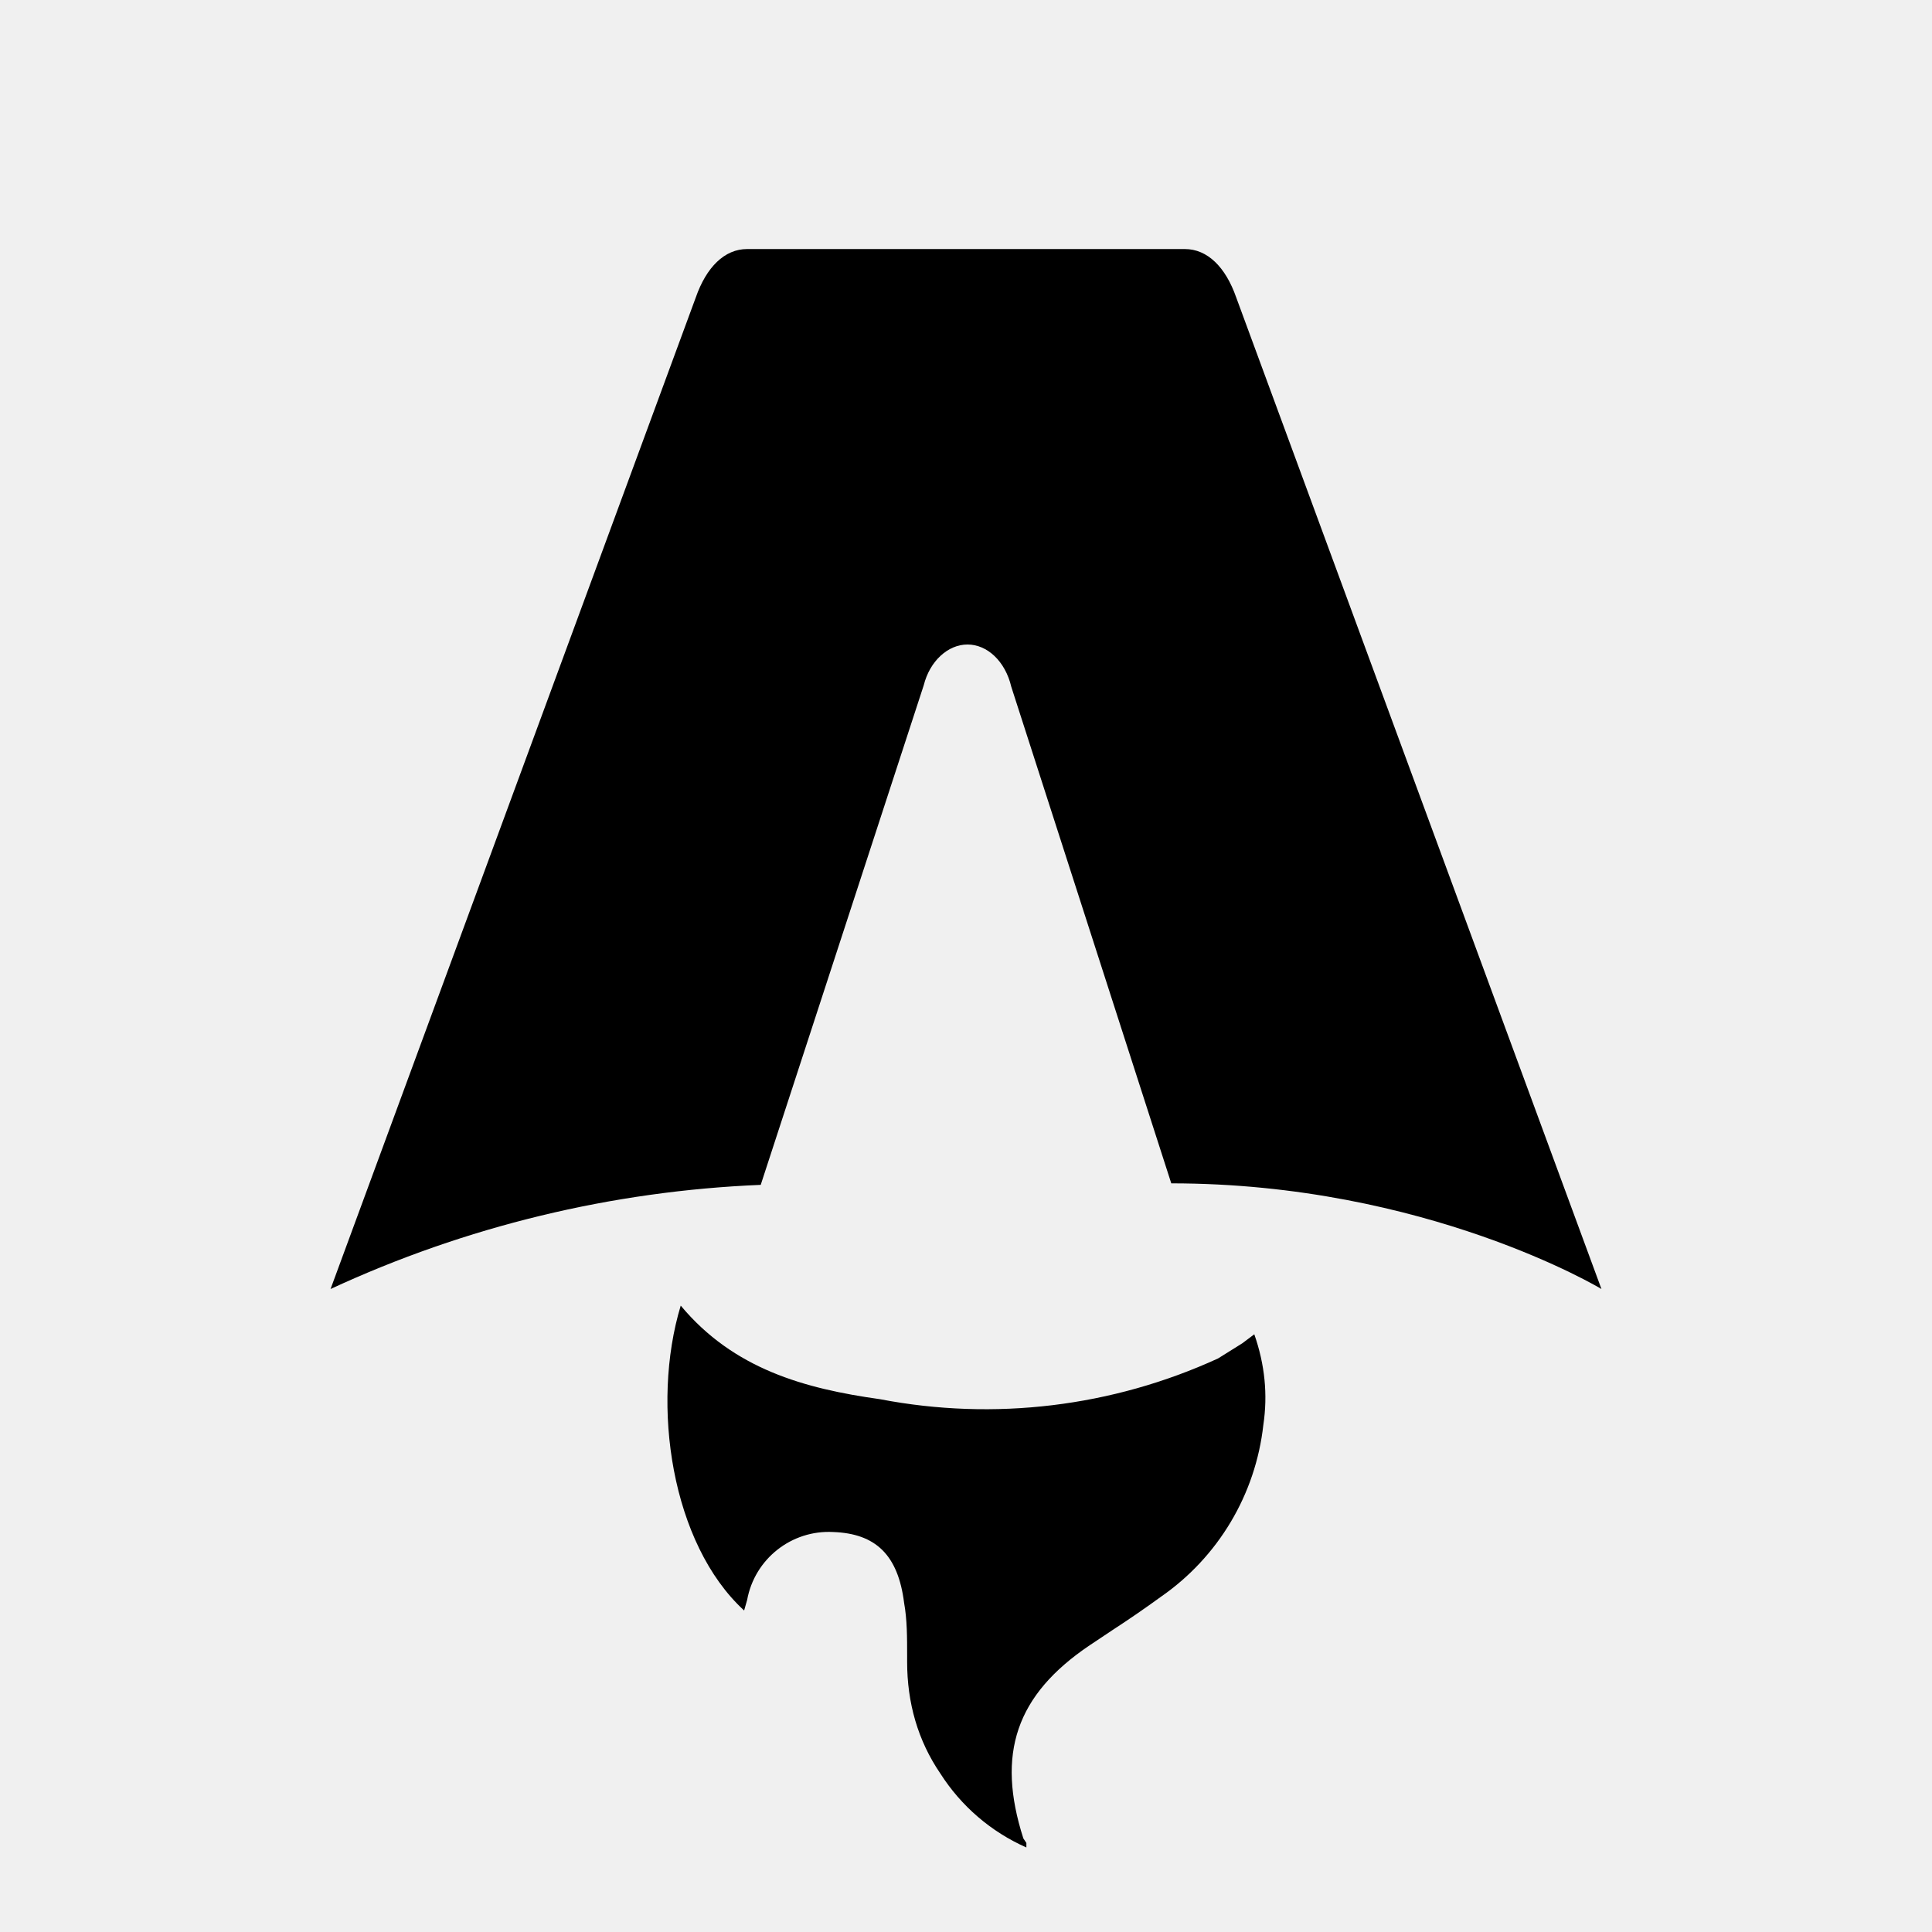
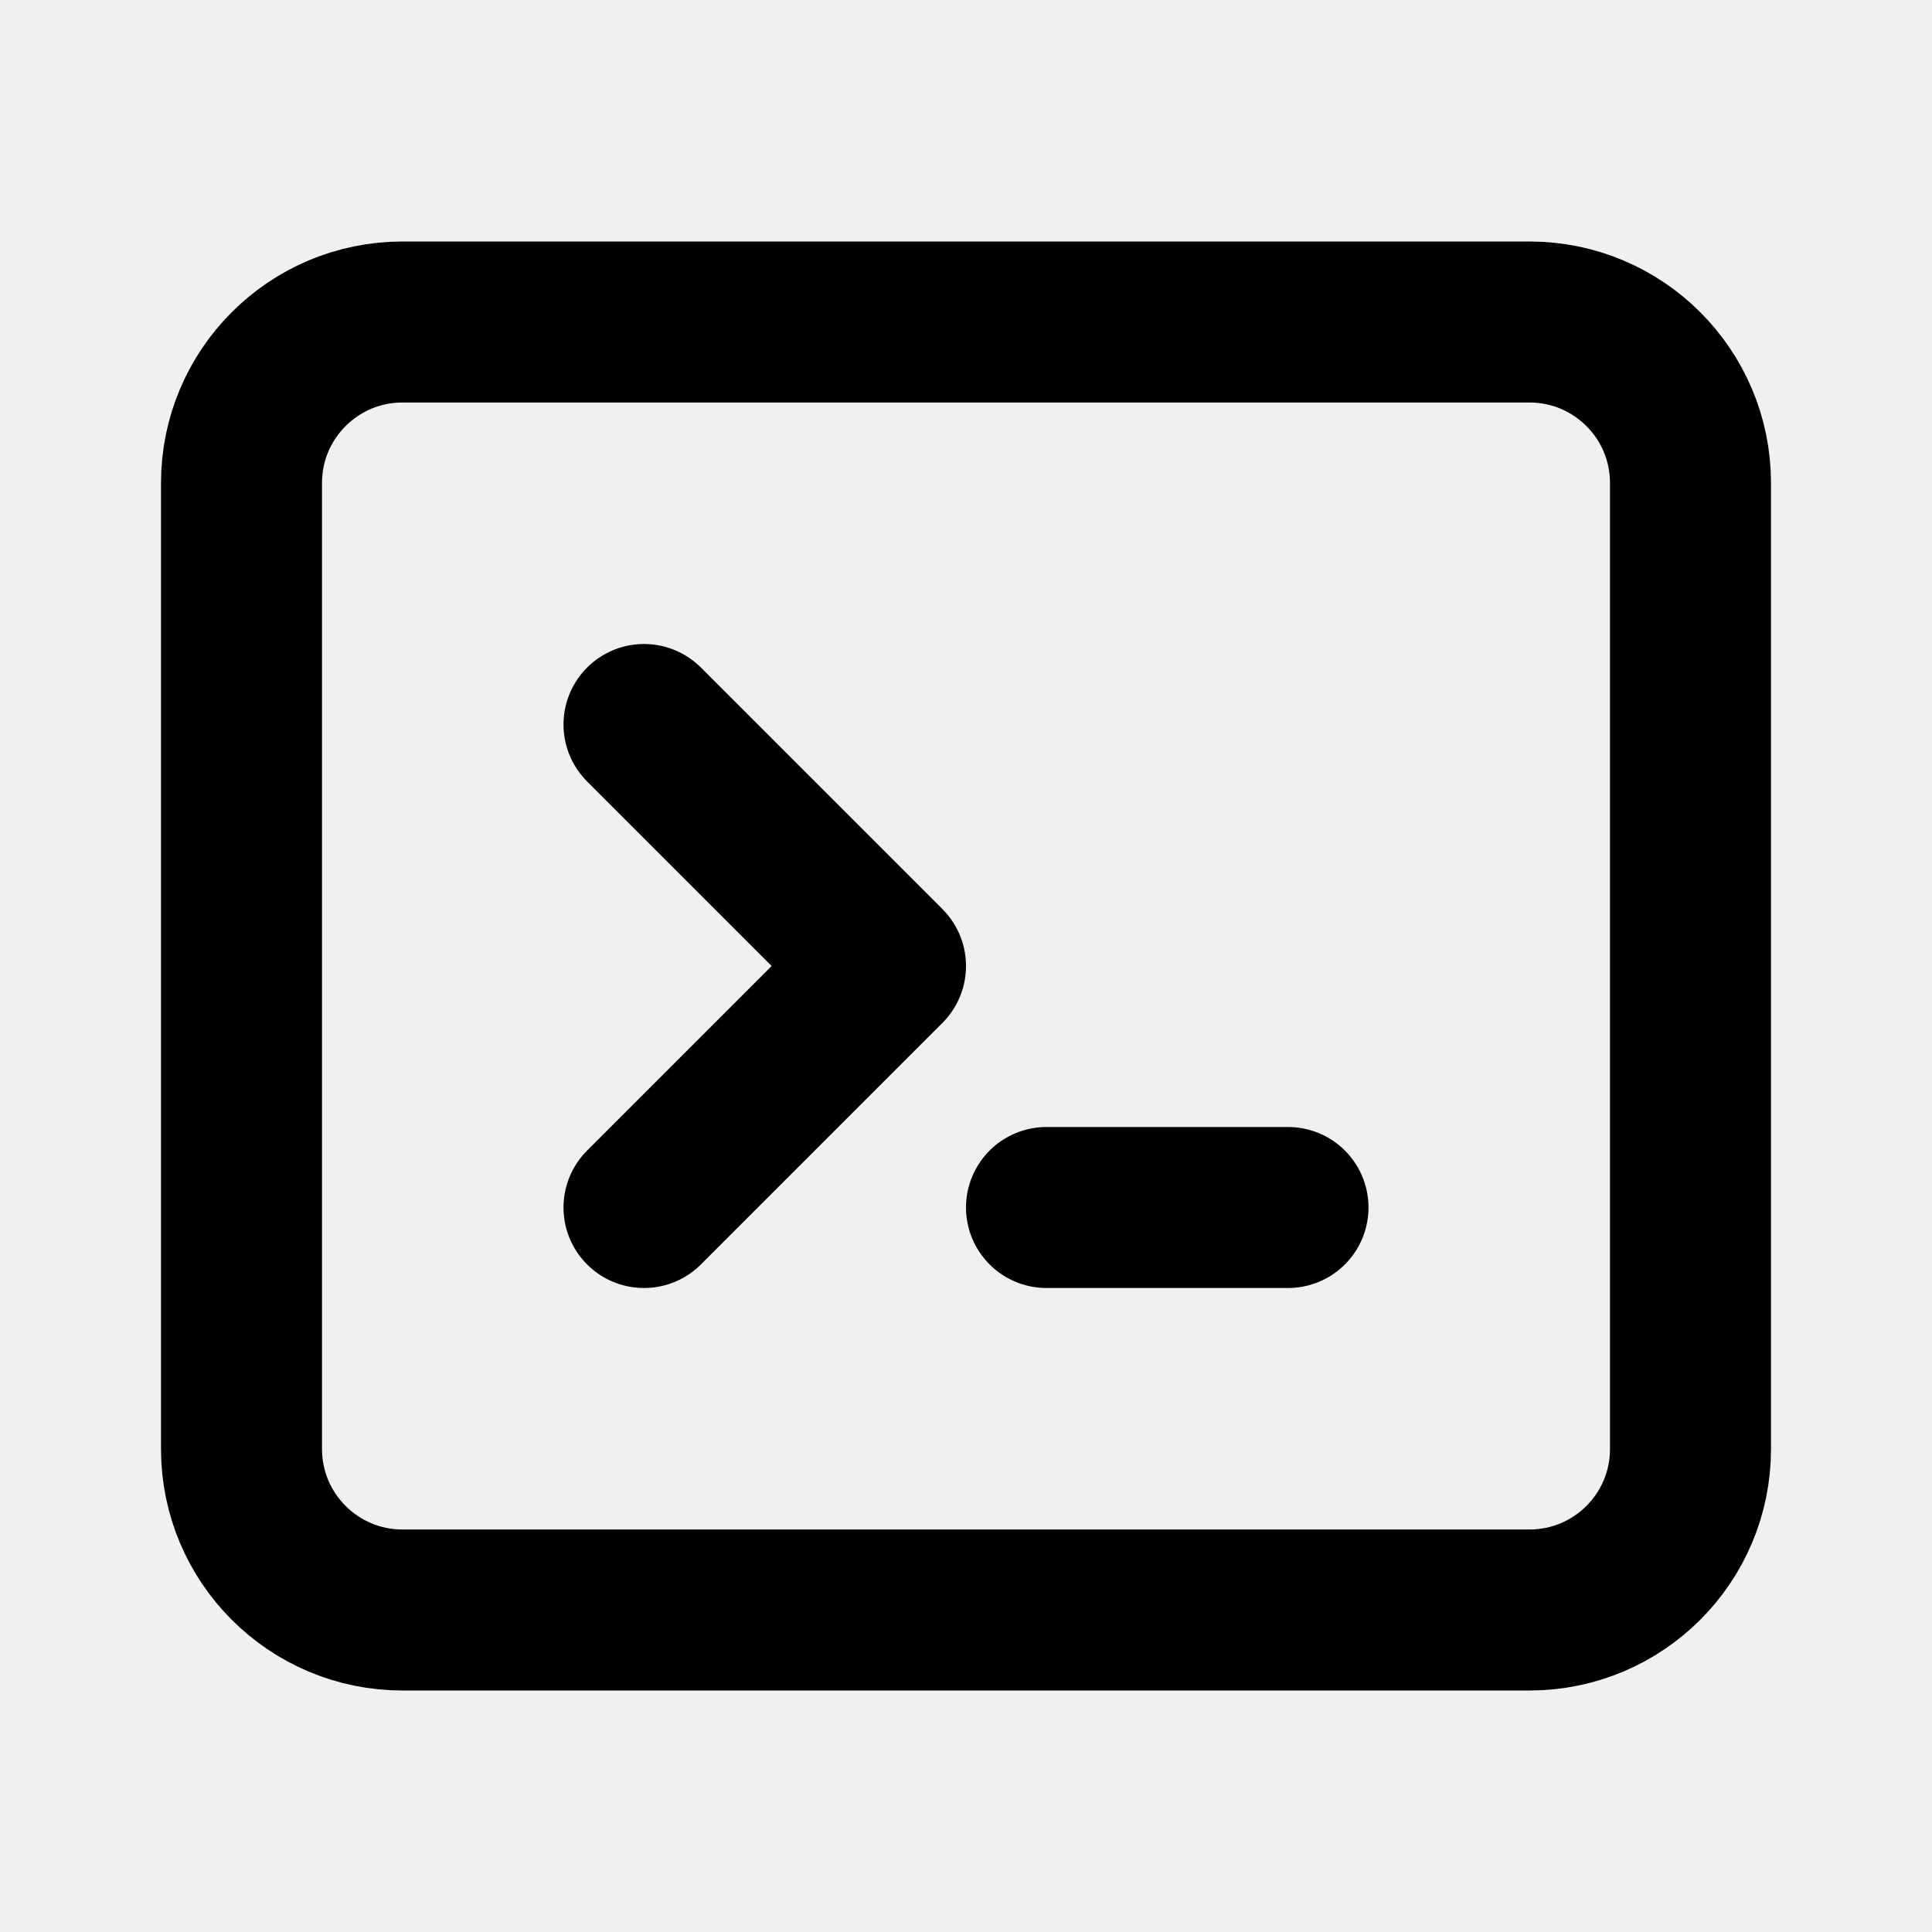
- <svg xmlns="http://www.w3.org/2000/svg" fill="none" viewBox="0 0 128 128">
-   <path d="M50.4 78.5a75.1 75.1 0 0 0-28.5 6.9l24.2-65.7c.7-2 1.9-3.2 3.4-3.2h29c1.5 0 2.7 1.2 3.4 3.2l24.2 65.7s-11.6-7-28.5-7L67 45.5c-.4-1.7-1.6-2.8-2.9-2.8-1.3 0-2.5 1.1-2.9 2.7L50.4 78.5Zm-1.1 28.2Zm-4.2-20.2c-2 6.6-.6 15.8 4.2 20.2a17.5 17.5 0 0 1 .2-.7 5.5 5.5 0 0 1 5.7-4.5c2.8.1 4.3 1.5 4.7 4.7.2 1.1.2 2.3.2 3.5v.4c0 2.7.7 5.2 2.2 7.4a13 13 0 0 0 5.7 4.9v-.3l-.2-.3c-1.8-5.6-.5-9.5 4.4-12.8l1.5-1a73 73 0 0 0 3.2-2.2 16 16 0 0 0 6.8-11.4c.3-2 .1-4-.6-6l-.8.6-1.6 1a37 37 0 0 1-22.4 2.7c-5-.7-9.7-2-13.2-6.2Z" />
-   <style>
-         path { fill: #000; }
-         @media (prefers-color-scheme: dark) {
-             path { fill: #FFF; }
-         }
-     </style>
+ <svg xmlns="http://www.w3.org/2000/svg" width="24" height="24" viewBox="0 0 24 24" fill="none" stroke="currentColor" stroke-width="2" stroke-linecap="round" stroke-linejoin="round" class="icon icon-tabler icons-tabler-outline icon-tabler-terminal-2">
+   <path stroke="none" d="M0 0h24v24H0z" fill="none" />
+   <path d="M8 9l3 3l-3 3" />
+   <path d="M13 15l3 0" />
+   <path d="M3 6a2 2 0 0 1 2 -2h14a2 2 0 0 1 2 2v12a2 2 0 0 1 -2 2h-14a2 2 0 0 1 -2 -2l0 -12" />
</svg>
